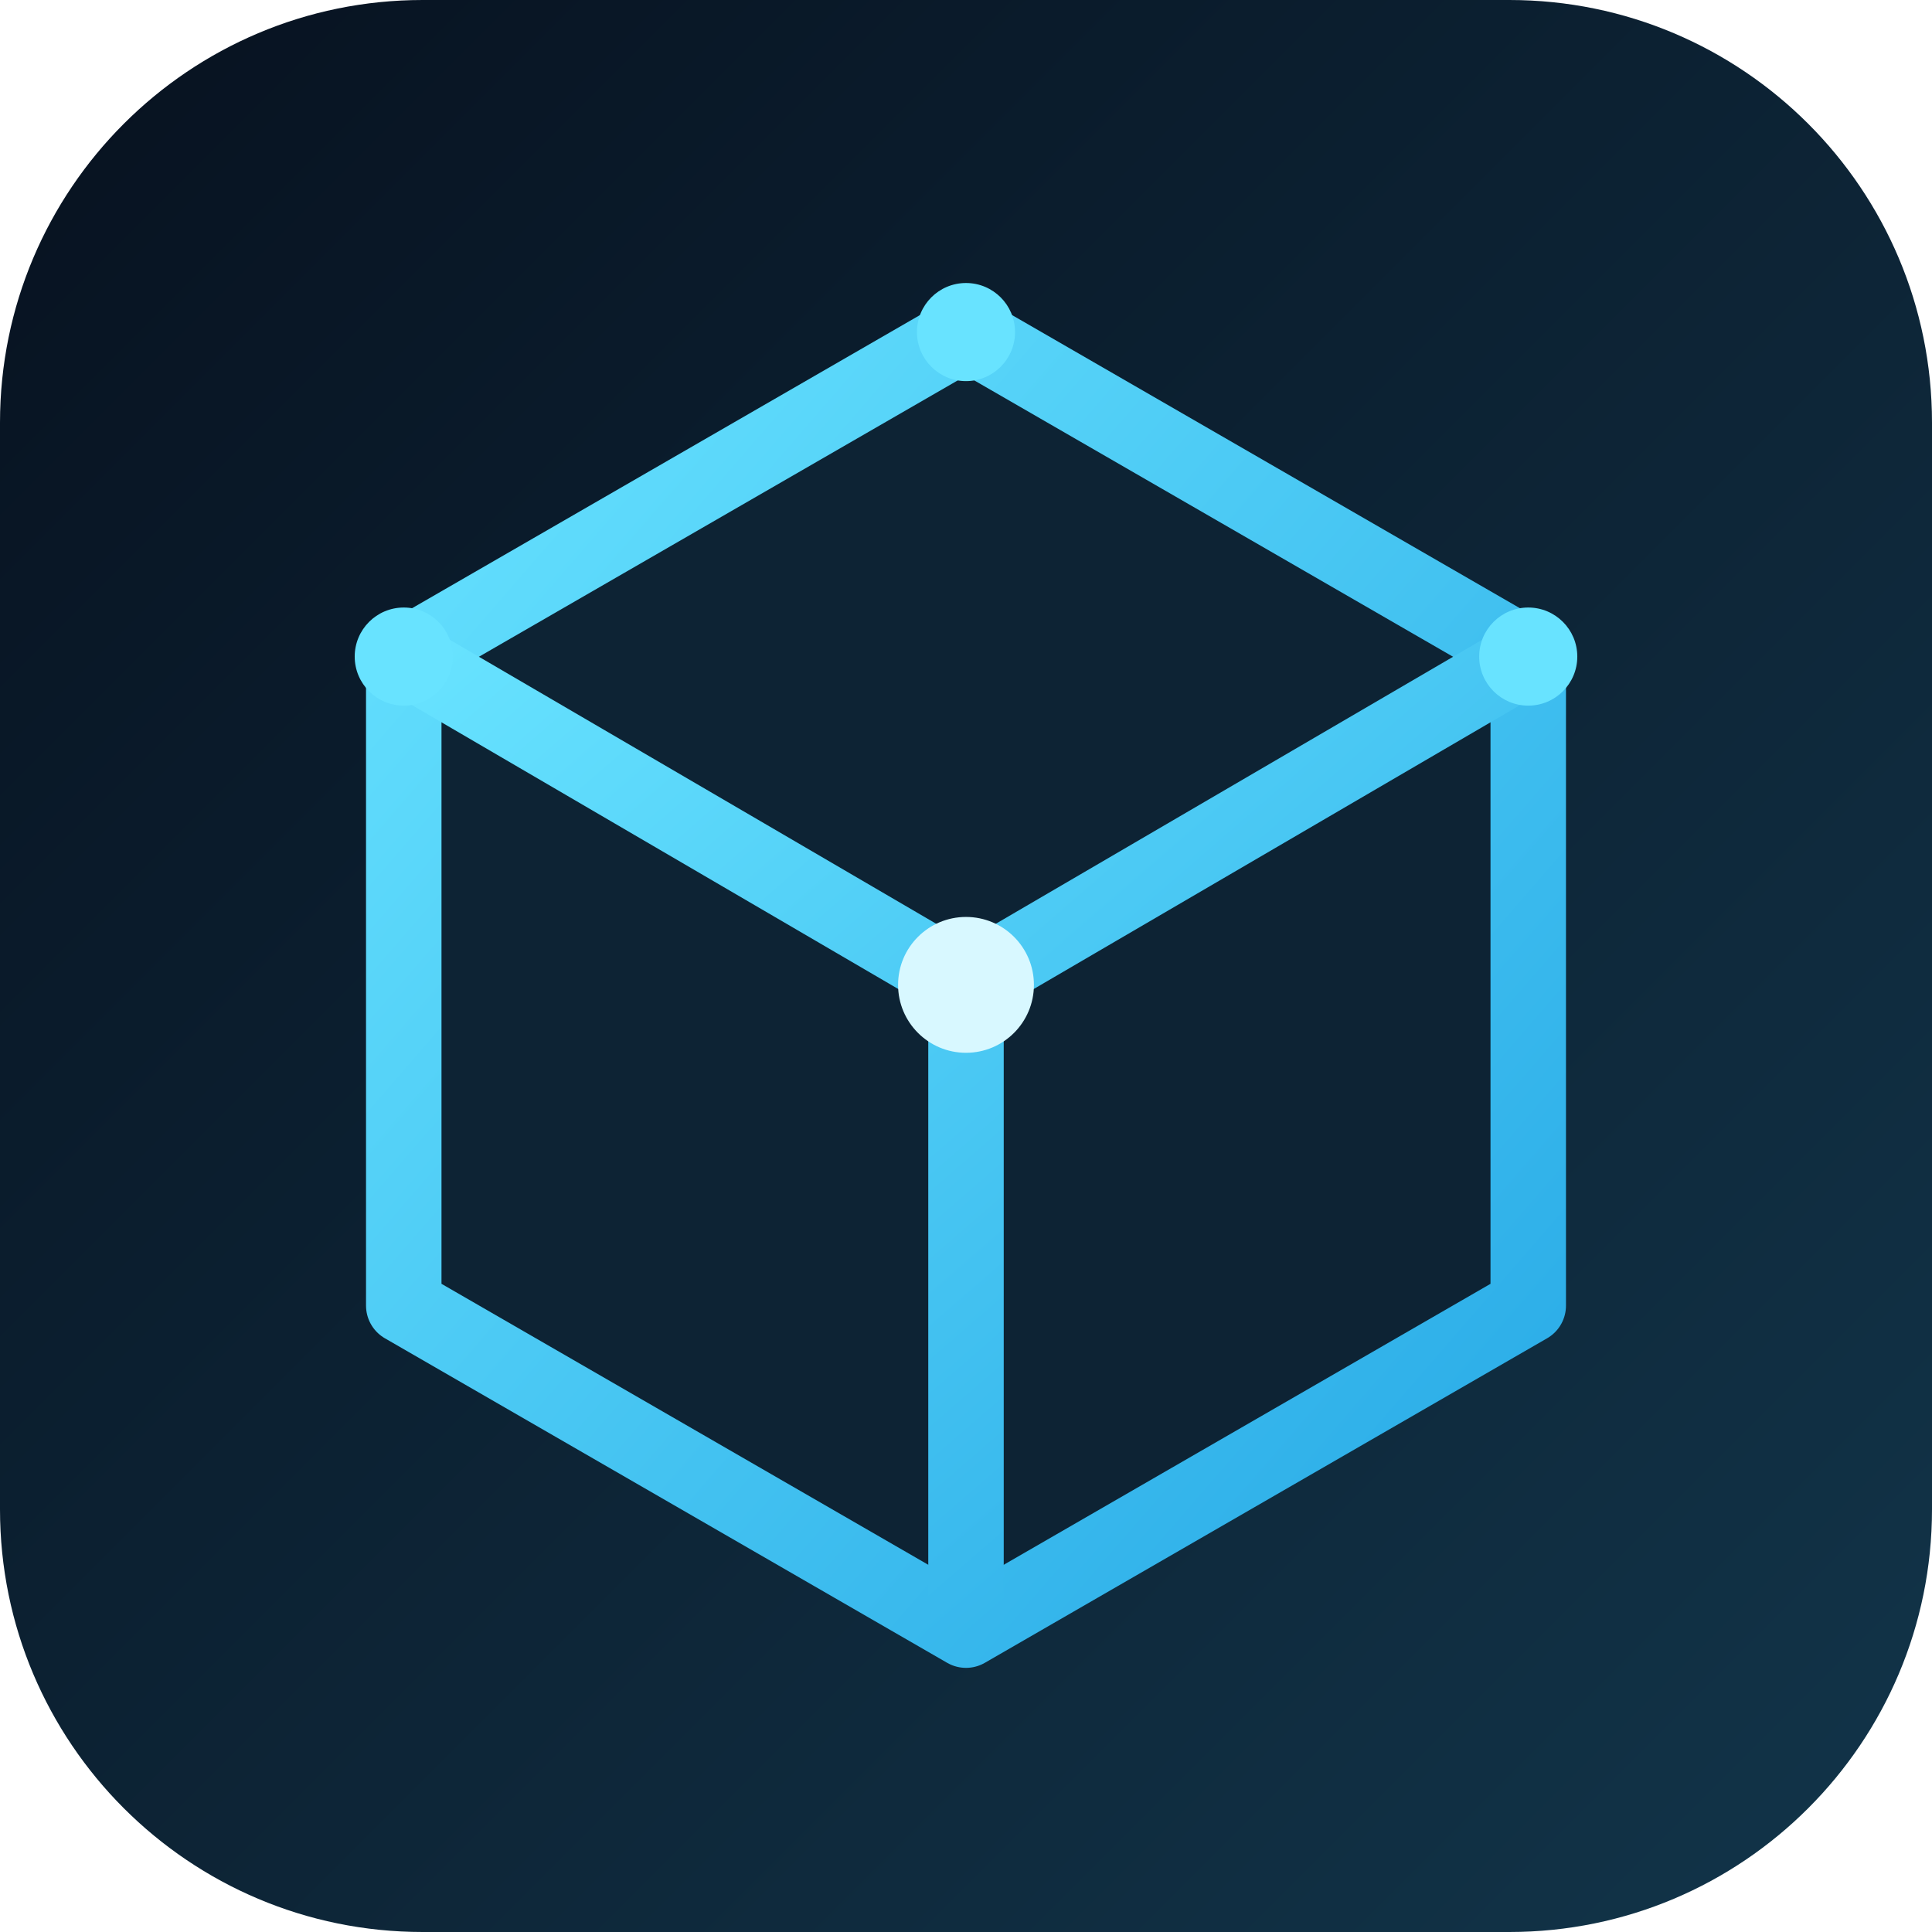
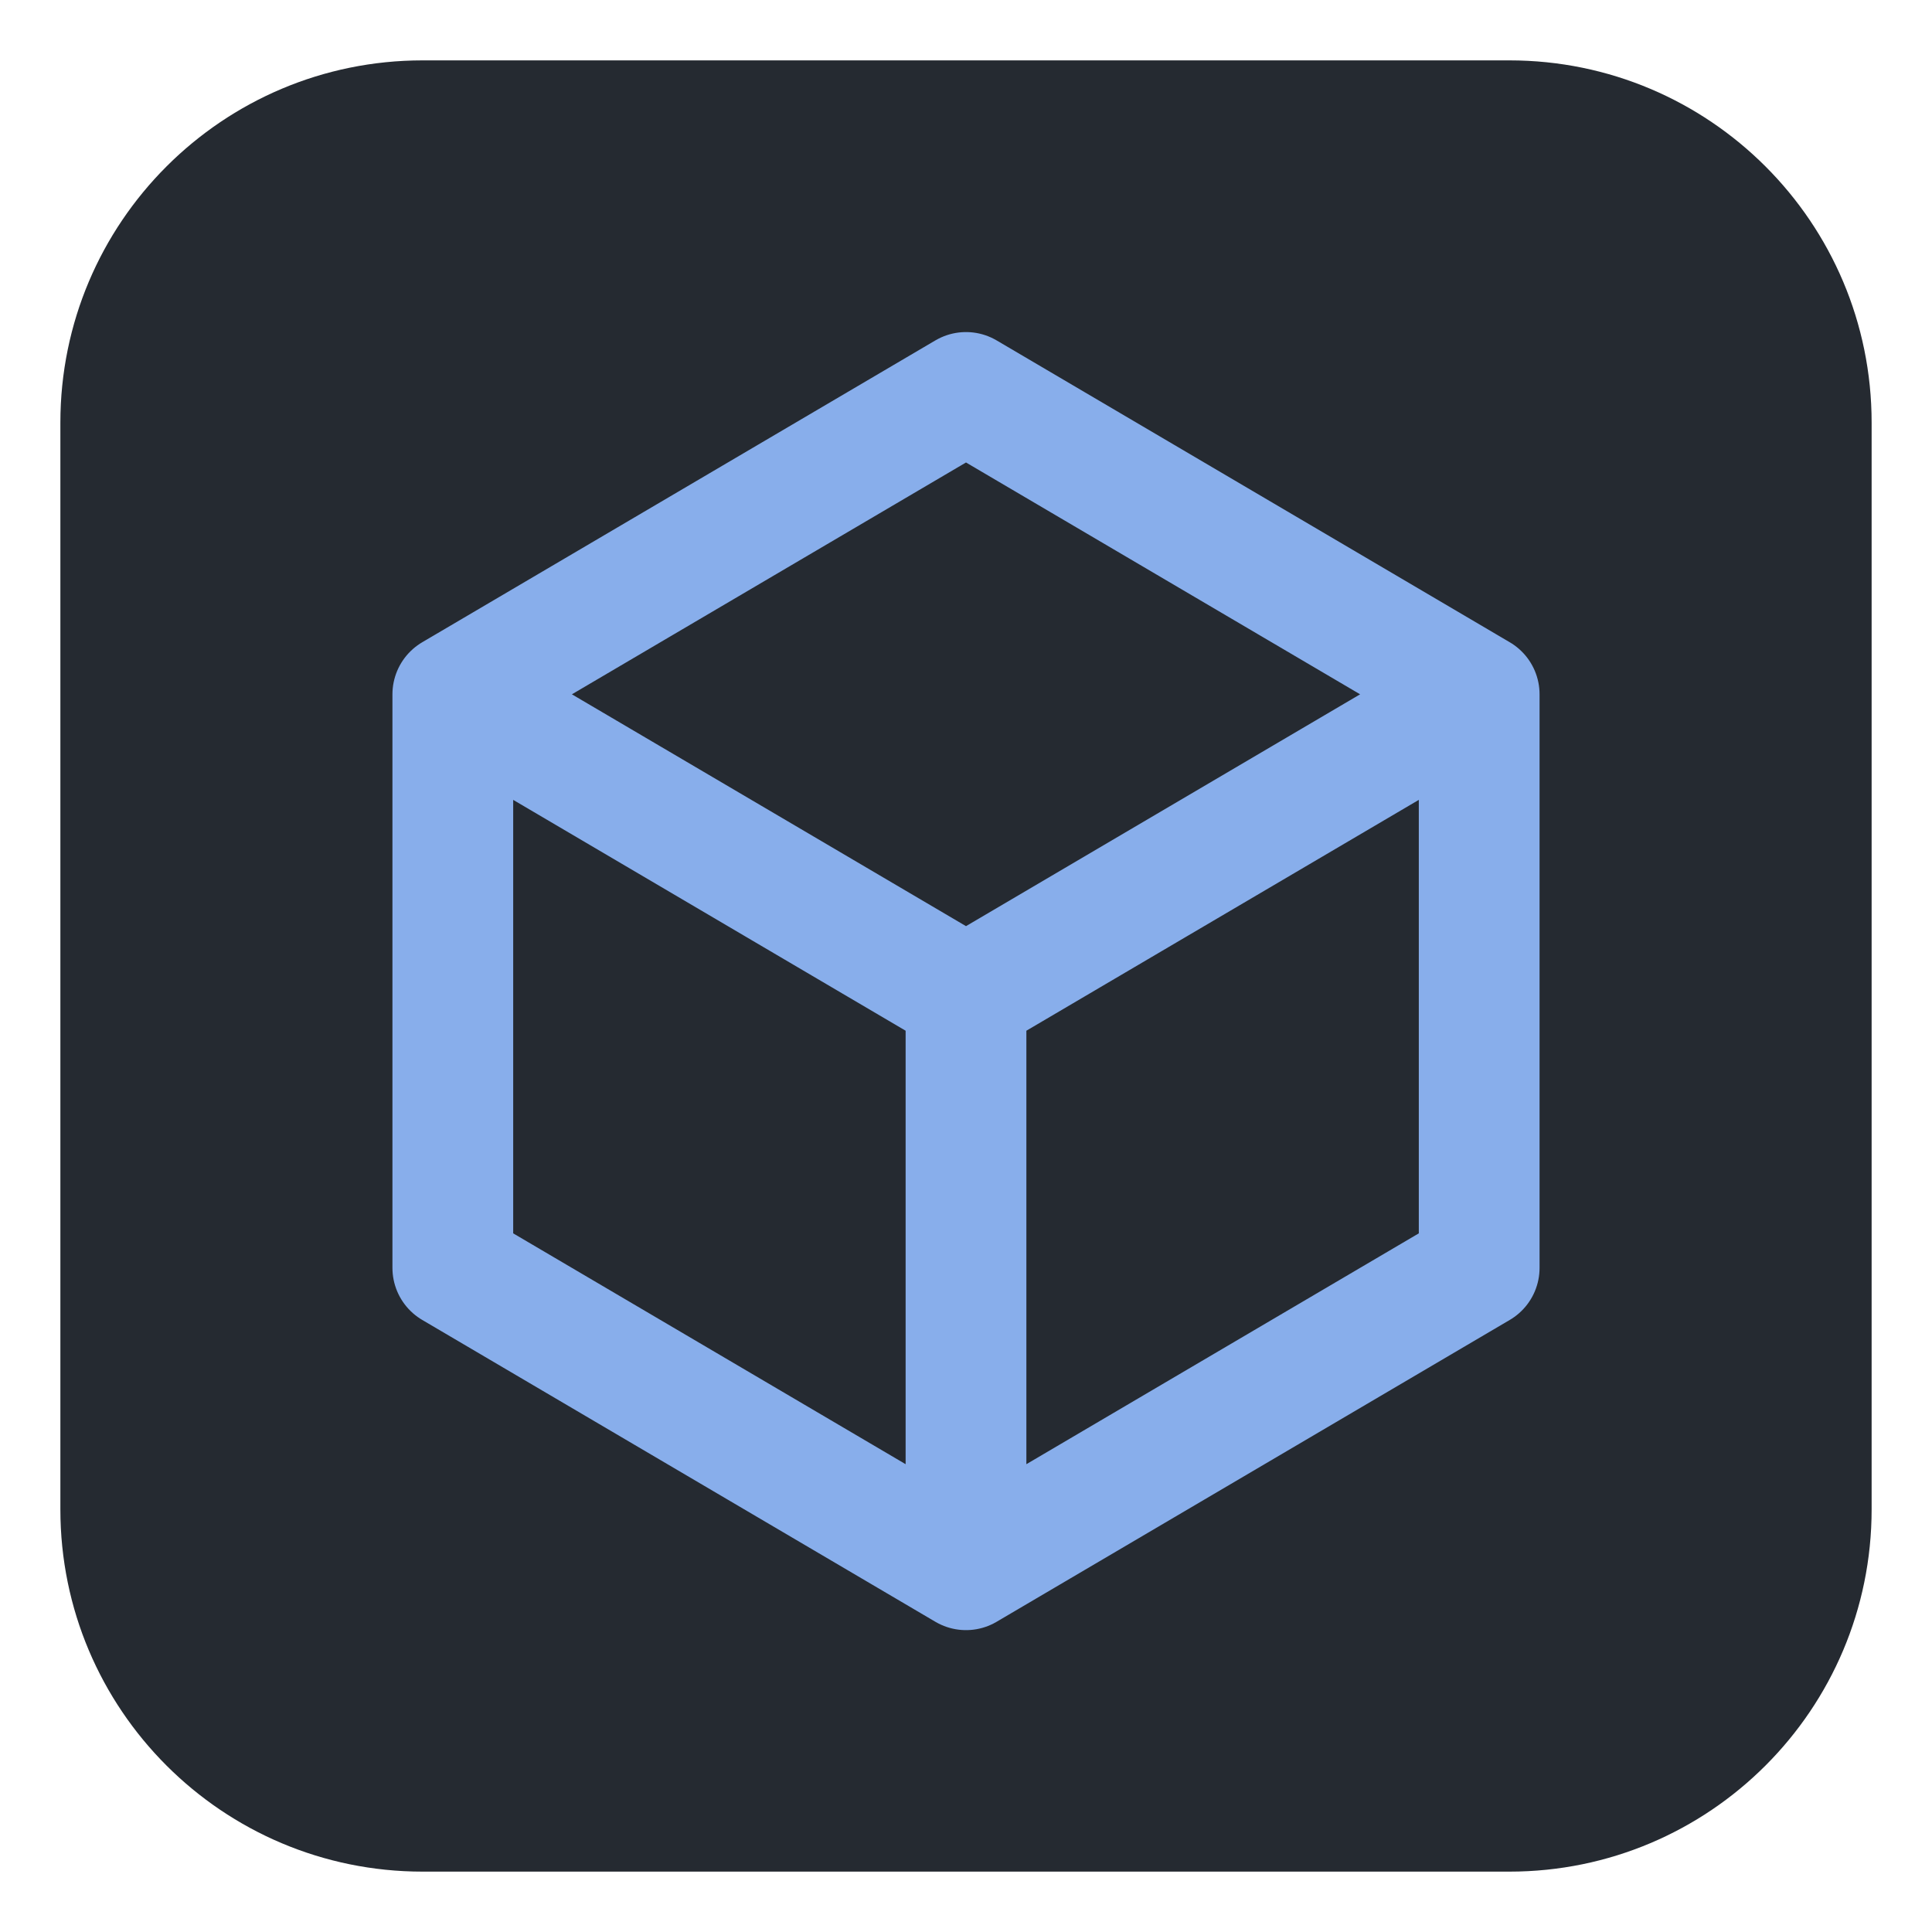
- <svg xmlns="http://www.w3.org/2000/svg" viewBox="0 0 512 512" role="img" aria-label="3DMk">
-   <defs>
-     <linearGradient id="bg" x1="0" y1="0" x2="1" y2="1">
-       <stop offset="0" stop-color="#07111f" />
-       <stop offset="1" stop-color="#12354a" />
-     </linearGradient>
-     <linearGradient id="edge" x1="0" y1="0" x2="1" y2="1">
-       <stop offset="0" stop-color="#68e3ff" />
-       <stop offset="1" stop-color="#27a9e6" />
-     </linearGradient>
-   </defs>
-   <rect width="512" height="512" rx="112" fill="url(#bg)" />
-   <path d="M256 88 405 174v172L256 432 107 346V174Z" fill="#0d2334" stroke="url(#edge)" stroke-width="20" stroke-linejoin="round" />
-   <path d="m107 174 149 87 149-87M256 261v171" fill="none" stroke="url(#edge)" stroke-width="20" stroke-linejoin="round" />
-   <circle cx="256" cy="261" r="18" fill="#d8f8ff" />
-   <circle cx="107" cy="174" r="13" fill="#68e3ff" />
-   <circle cx="405" cy="174" r="13" fill="#68e3ff" />
-   <circle cx="256" cy="88" r="13" fill="#68e3ff" />
+ <svg xmlns="http://www.w3.org/2000/svg" viewBox="0 0 64 64" width="64" height="64" role="img" aria-label="3DMK">
+   <rect x="2" y="2" width="60" height="60" rx="12" fill="#252A31" />
+   <path d="M32 13L49 23V42L32 52L15 42V23Z M15 23L32 33L49 23 M32 33V52" fill="none" stroke="#88AEEB" stroke-width="4" stroke-linecap="round" stroke-linejoin="round" />
</svg>
